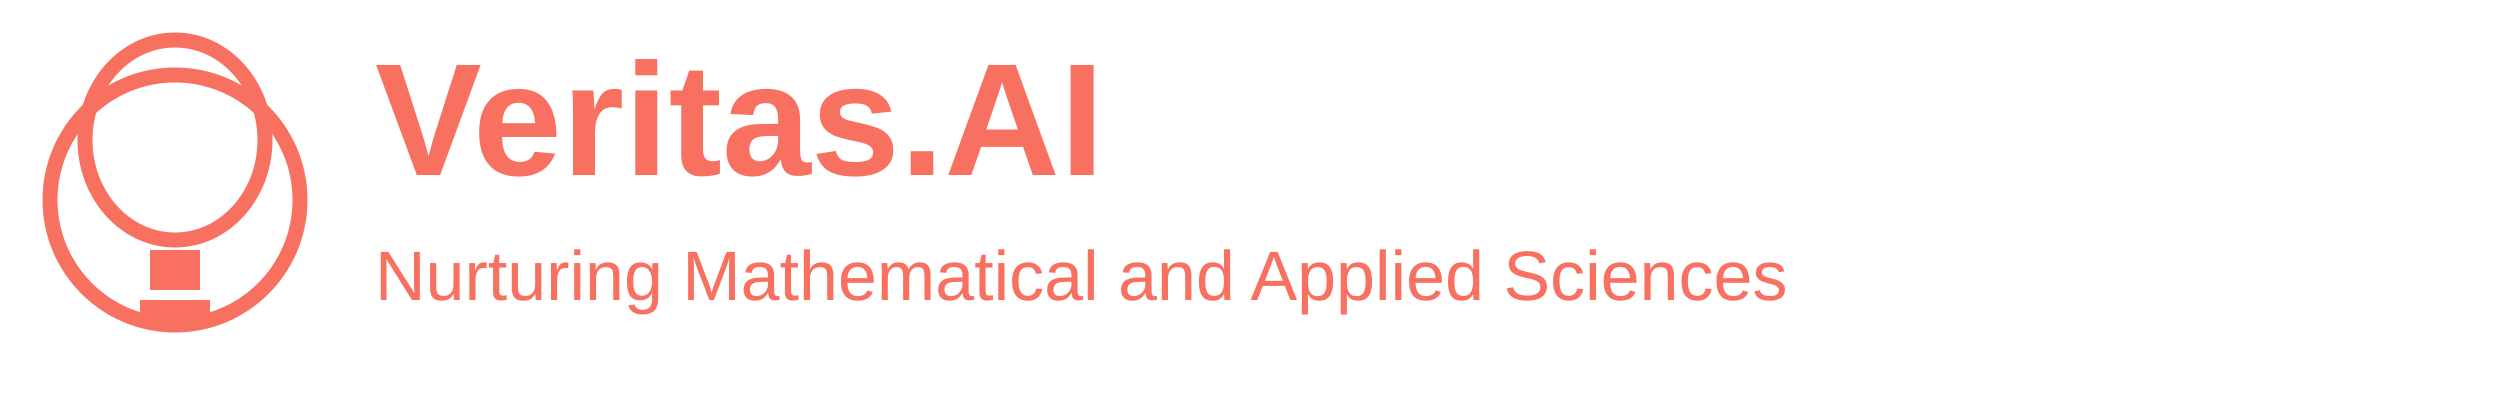
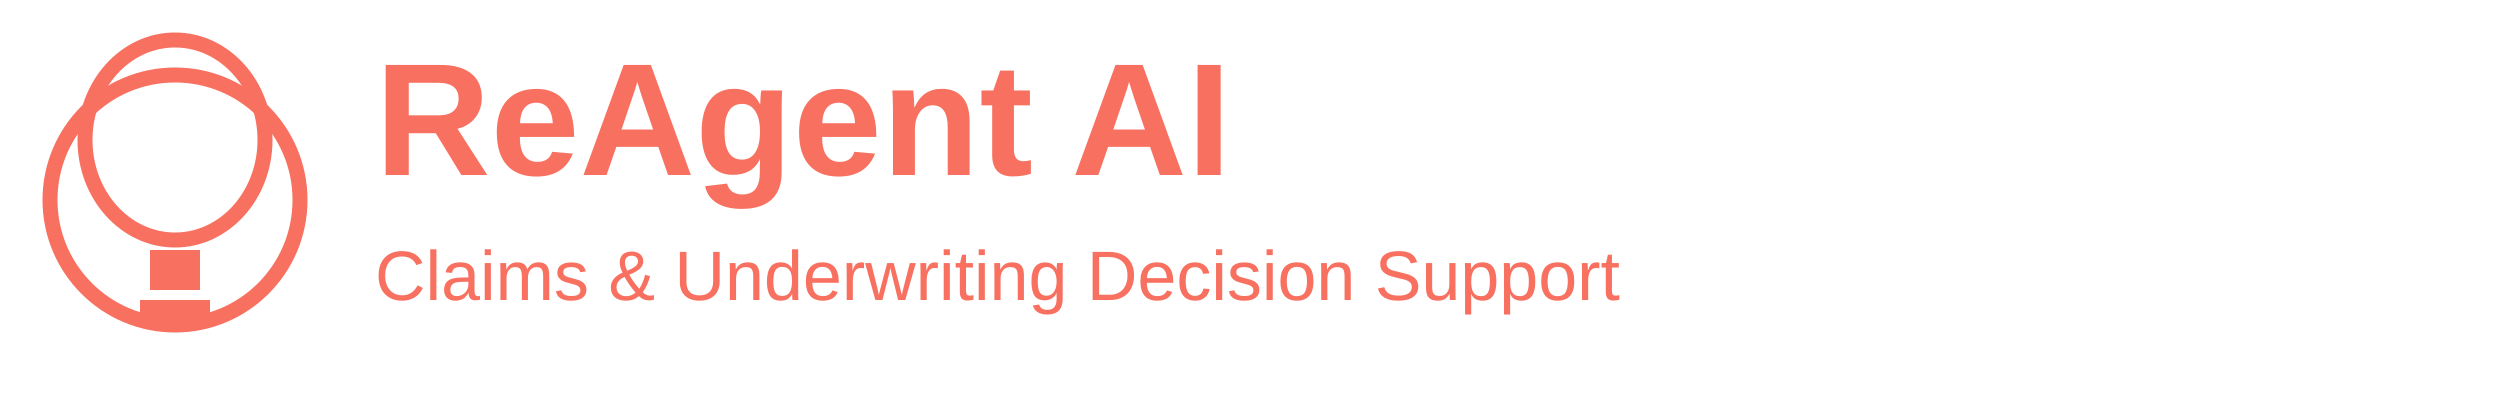
<svg xmlns="http://www.w3.org/2000/svg" width="500" height="80" viewBox="0 0 500 80">
  <circle cx="35" cy="40" r="25" fill="none" stroke="#F87060" stroke-width="3" />
  <ellipse cx="35" cy="28" rx="18" ry="20" fill="none" stroke="#F87060" stroke-width="3" />
  <rect x="30" y="50" width="10" height="8" fill="#F87060" />
  <rect x="28" y="60" width="14" height="4" fill="#F87060" />
-   <text x="75" y="35" font-family="Arial, sans-serif" font-size="32" font-weight="bold" fill="#F87060">Veritas.AI</text>
-   <text x="75" y="60" font-family="Arial, sans-serif" font-size="14" fill="#F87060">Nurturing Mathematical and Applied Sciences</text>
+   <text x="75" y="35" font-family="Arial, sans-serif" font-size="32" font-weight="bold" fill="#F87060">ReAgent AI</text>
+   <text x="75" y="60" font-family="Arial, sans-serif" font-size="14" fill="#F87060">Claims &amp; Underwriting Decision Support</text>
</svg>
